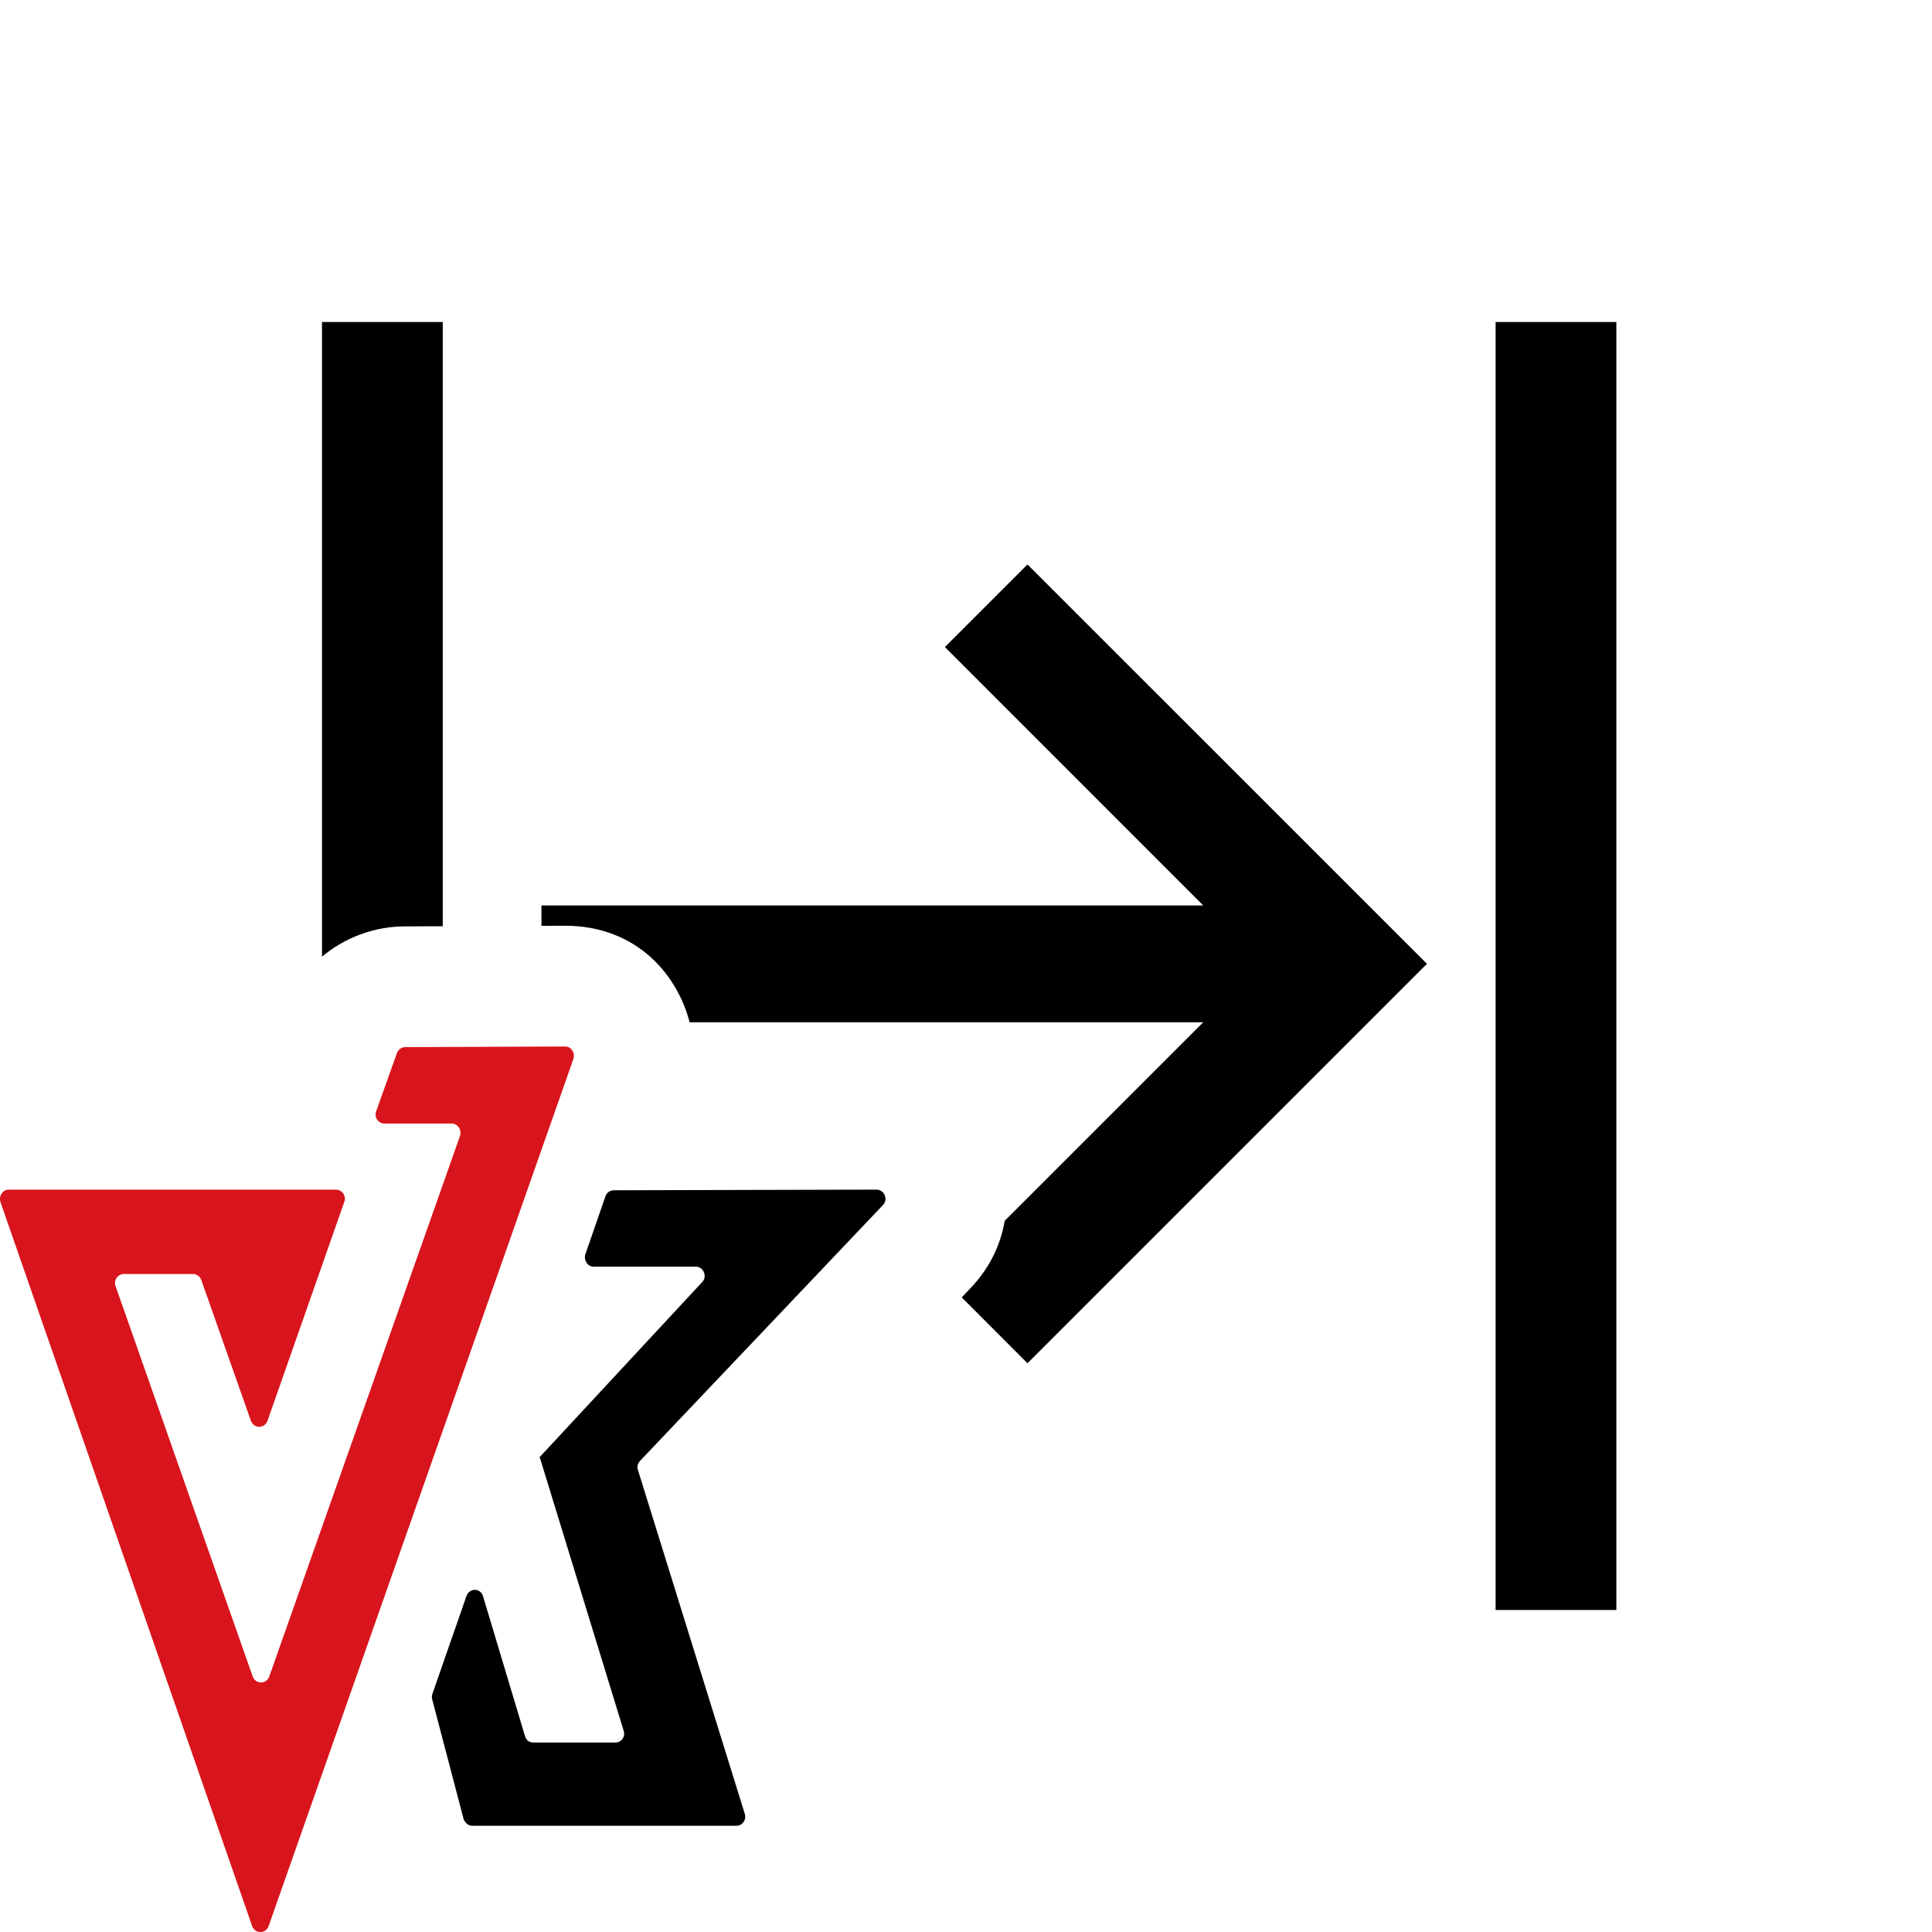
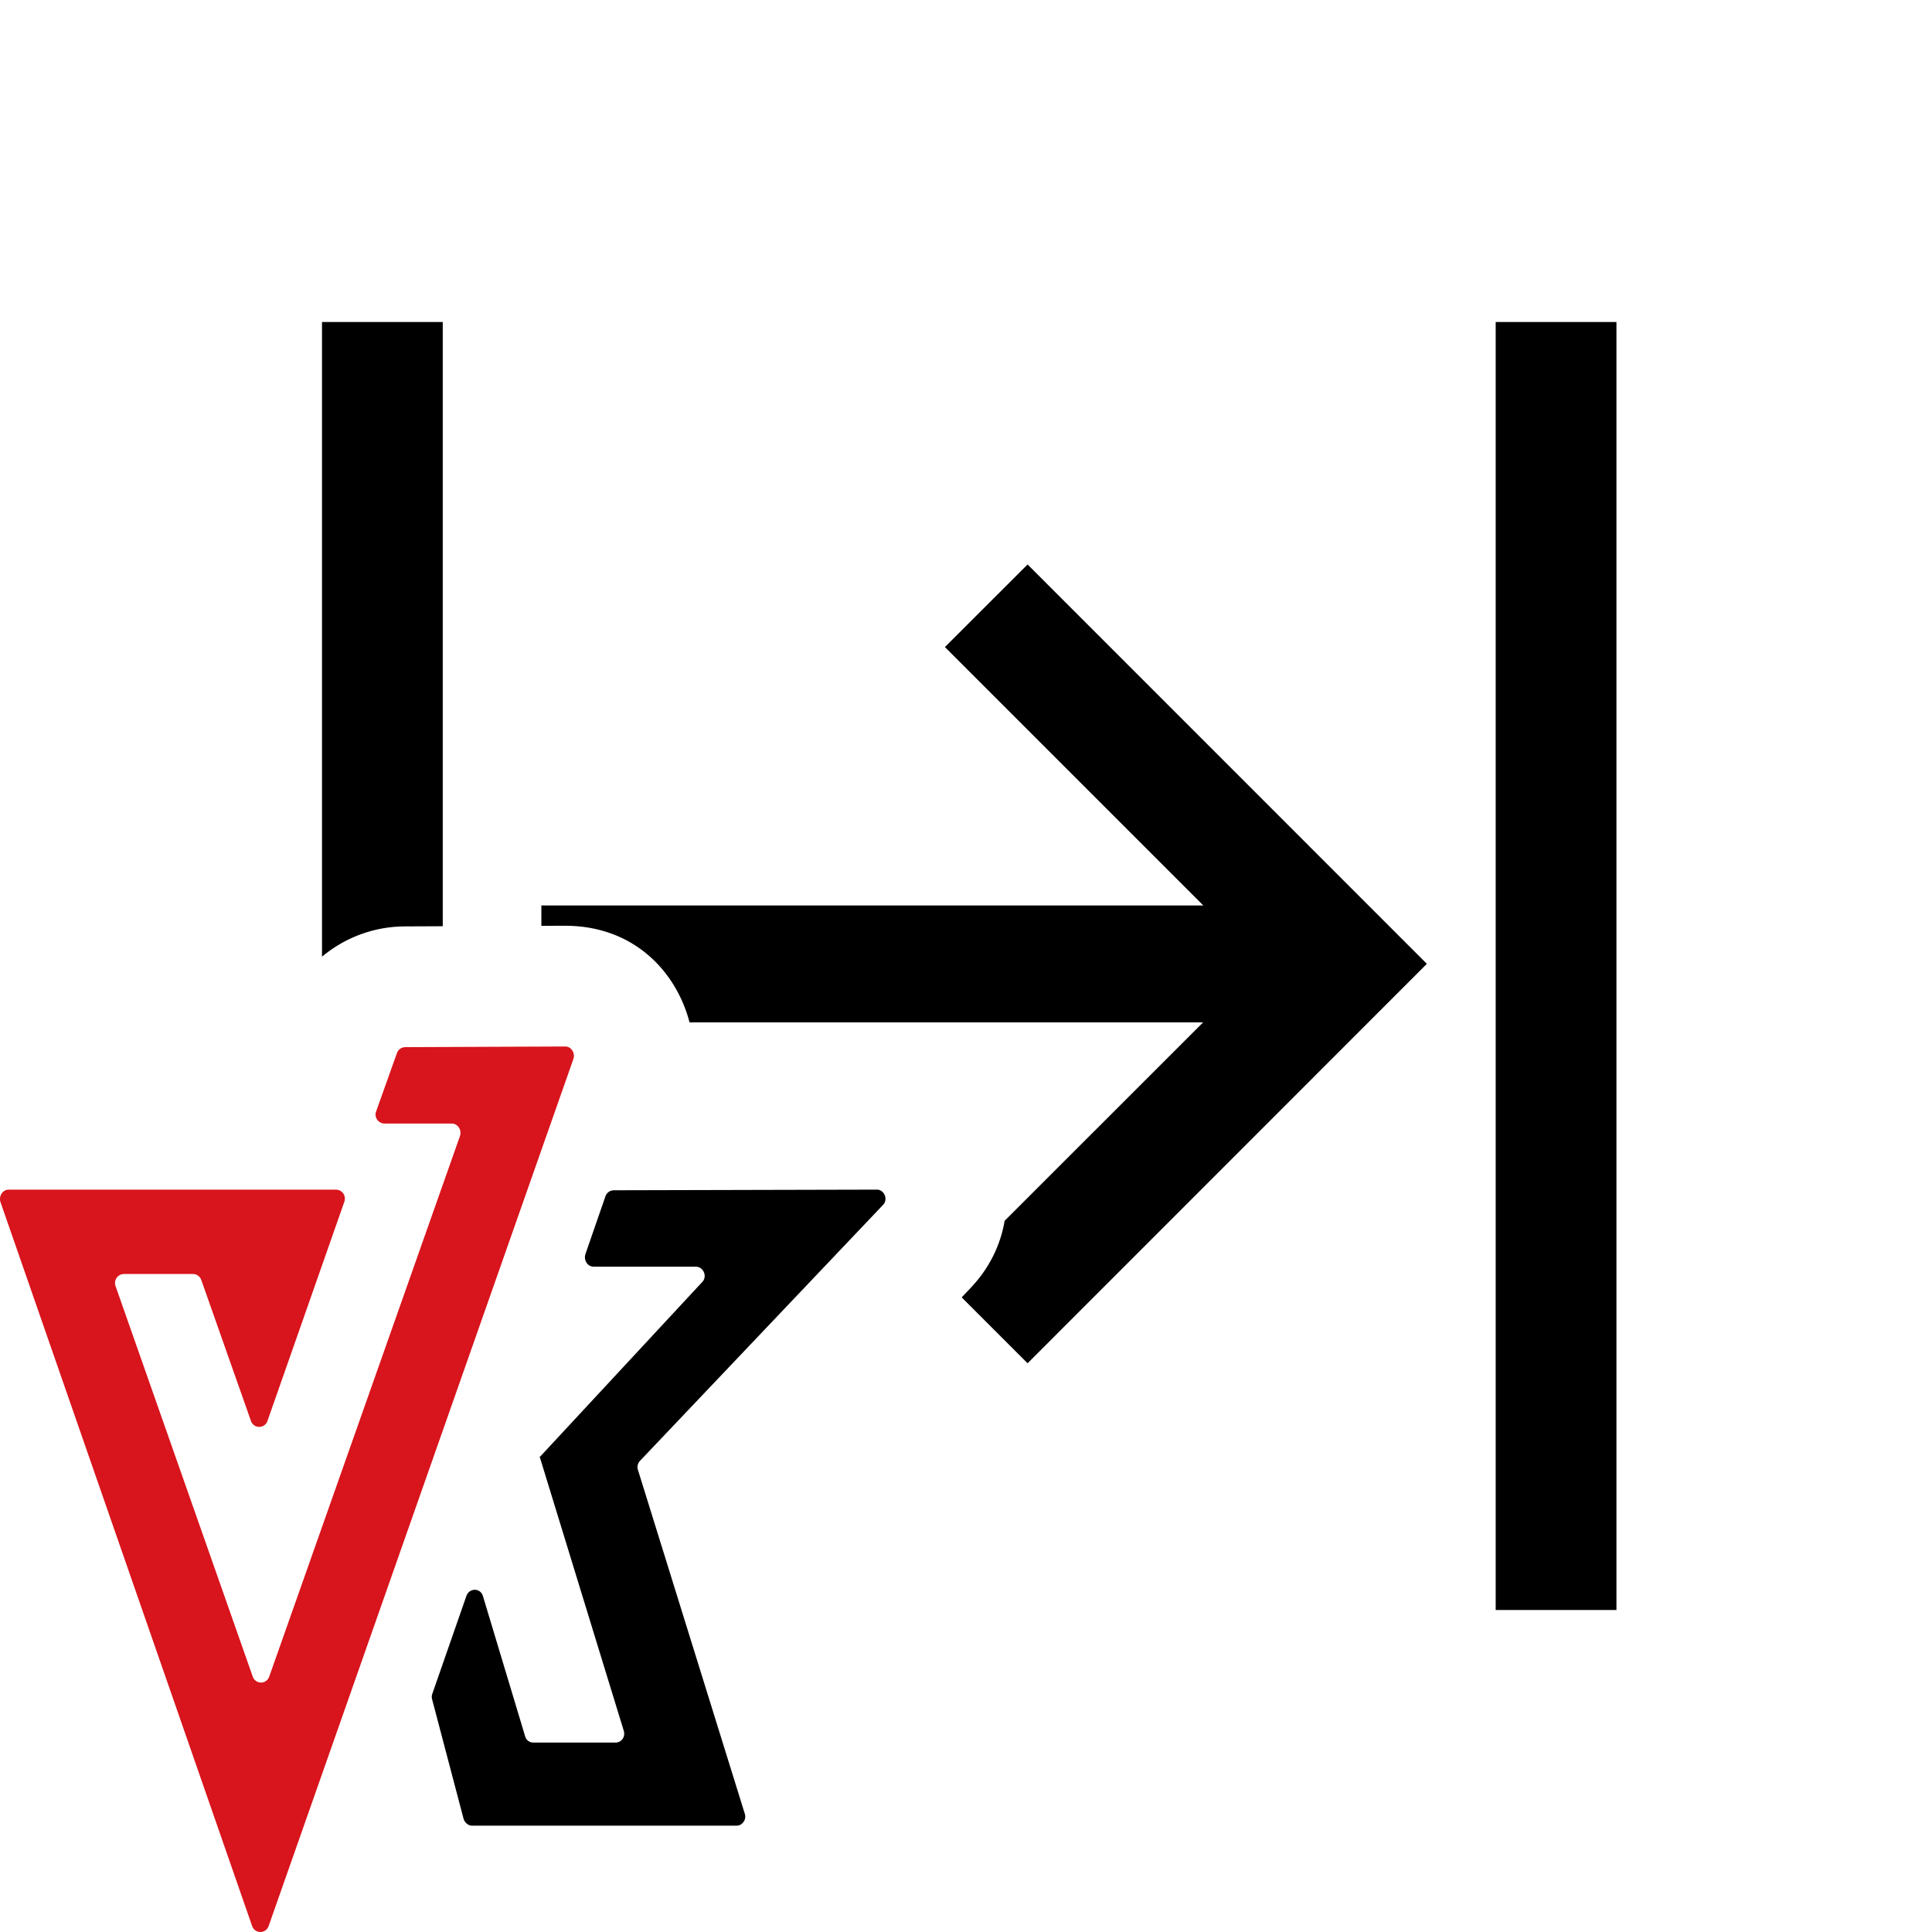
<svg xmlns="http://www.w3.org/2000/svg" viewBox="0 0 24 24">
-   <path d="M4 11.884V4H5.5L5.5 11.506L5.033 11.508L5.028 11.508C4.646 11.509 4.283 11.647 4 11.884Z" />
-   <path d="M11.947 16.117L12.764 16.935L17.726 11.973L12.764 7.012L11.738 8.038L14.947 11.248L6.726 11.248L6.726 11.501L7.022 11.5C7.869 11.5 8.4 12.063 8.567 12.699L14.947 12.699L12.481 15.165C12.431 15.462 12.294 15.753 12.055 16.003L11.947 16.117Z" />
-   <path d="M20.079 4V20H18.579L18.579 4H20.079Z" />
-   <path d="M10.889 14.778L7.623 14.786C7.579 14.786 7.535 14.816 7.521 14.861L7.271 15.583C7.249 15.659 7.301 15.735 7.374 15.735H8.644C8.739 15.735 8.79 15.857 8.724 15.925L6.699 18.106H6.706L7.748 21.502C7.77 21.578 7.719 21.646 7.645 21.646H6.625C6.574 21.646 6.537 21.616 6.523 21.571L6.001 19.831C5.972 19.724 5.833 19.724 5.796 19.823L5.37 21.046C5.363 21.069 5.363 21.092 5.37 21.115L5.759 22.596C5.774 22.642 5.818 22.68 5.862 22.68H9.15C9.223 22.68 9.275 22.604 9.253 22.535L7.924 18.258C7.91 18.22 7.924 18.174 7.954 18.144L10.97 14.968C11.036 14.899 10.985 14.778 10.889 14.778Z" />
-   <path d="M7.022 13L5.033 13.008C4.989 13.008 4.945 13.038 4.93 13.084L4.673 13.805C4.644 13.881 4.702 13.957 4.776 13.957H5.612C5.686 13.957 5.737 14.033 5.715 14.109L3.345 20.826C3.308 20.925 3.176 20.925 3.139 20.826L1.436 15.978C1.407 15.902 1.466 15.826 1.539 15.826H2.398C2.442 15.826 2.486 15.857 2.501 15.902L3.117 17.65C3.154 17.749 3.286 17.749 3.323 17.65L4.277 14.93C4.306 14.854 4.247 14.778 4.174 14.778H0.108C0.035 14.778 -0.017 14.854 0.005 14.93L3.132 23.926C3.168 24.025 3.301 24.025 3.337 23.926L7.124 13.152C7.146 13.076 7.095 13 7.022 13Z" fill="#D8141C" />
+   <path d="M4 11.884V4h1.5v7.506l-.467.002h-.005A1.609 1.609 0 0 0 4 11.884ZM11.947 16.117l.818.818 4.96-4.962-4.96-4.961-1.027 1.026 3.21 3.21H6.725v.253l.296-.001c.847 0 1.378.563 1.545 1.2h6.38l-2.466 2.465c-.05.297-.187.588-.426.838l-.108.114ZM20.08 4v16h-1.5V4h1.5Z" />
+   <path d="m10.89 14.778-3.267.008a.11.11 0 0 0-.102.075l-.25.722c-.022.076.03.152.103.152h1.27c.095 0 .146.122.08.19L6.7 18.105h.007l1.042 3.397c.022.076-.03.145-.103.145h-1.02a.104.104 0 0 1-.102-.076L6 19.83c-.029-.107-.168-.107-.205-.008l-.426 1.223a.109.109 0 0 0 0 .069l.39 1.481c.014.046.058.084.102.084H9.15c.073 0 .125-.076.103-.145l-1.329-4.277c-.014-.038 0-.084.03-.114l3.016-3.176c.066-.069.015-.19-.08-.19Z" />
+   <path fill="#D8141C" d="m7.022 13-1.99.008a.11.11 0 0 0-.102.076l-.257.721c-.03.076.03.152.103.152h.836c.074 0 .125.076.103.152l-2.37 6.717a.108.108 0 0 1-.206 0l-1.703-4.848a.112.112 0 0 1 .103-.152h.859a.11.11 0 0 1 .103.076l.616 1.748a.108.108 0 0 0 .206 0l.954-2.72a.112.112 0 0 0-.103-.152H.108c-.073 0-.125.076-.103.152l3.127 8.996a.108.108 0 0 0 .205 0l3.787-10.774c.022-.076-.029-.152-.102-.152Z" />
</svg>
